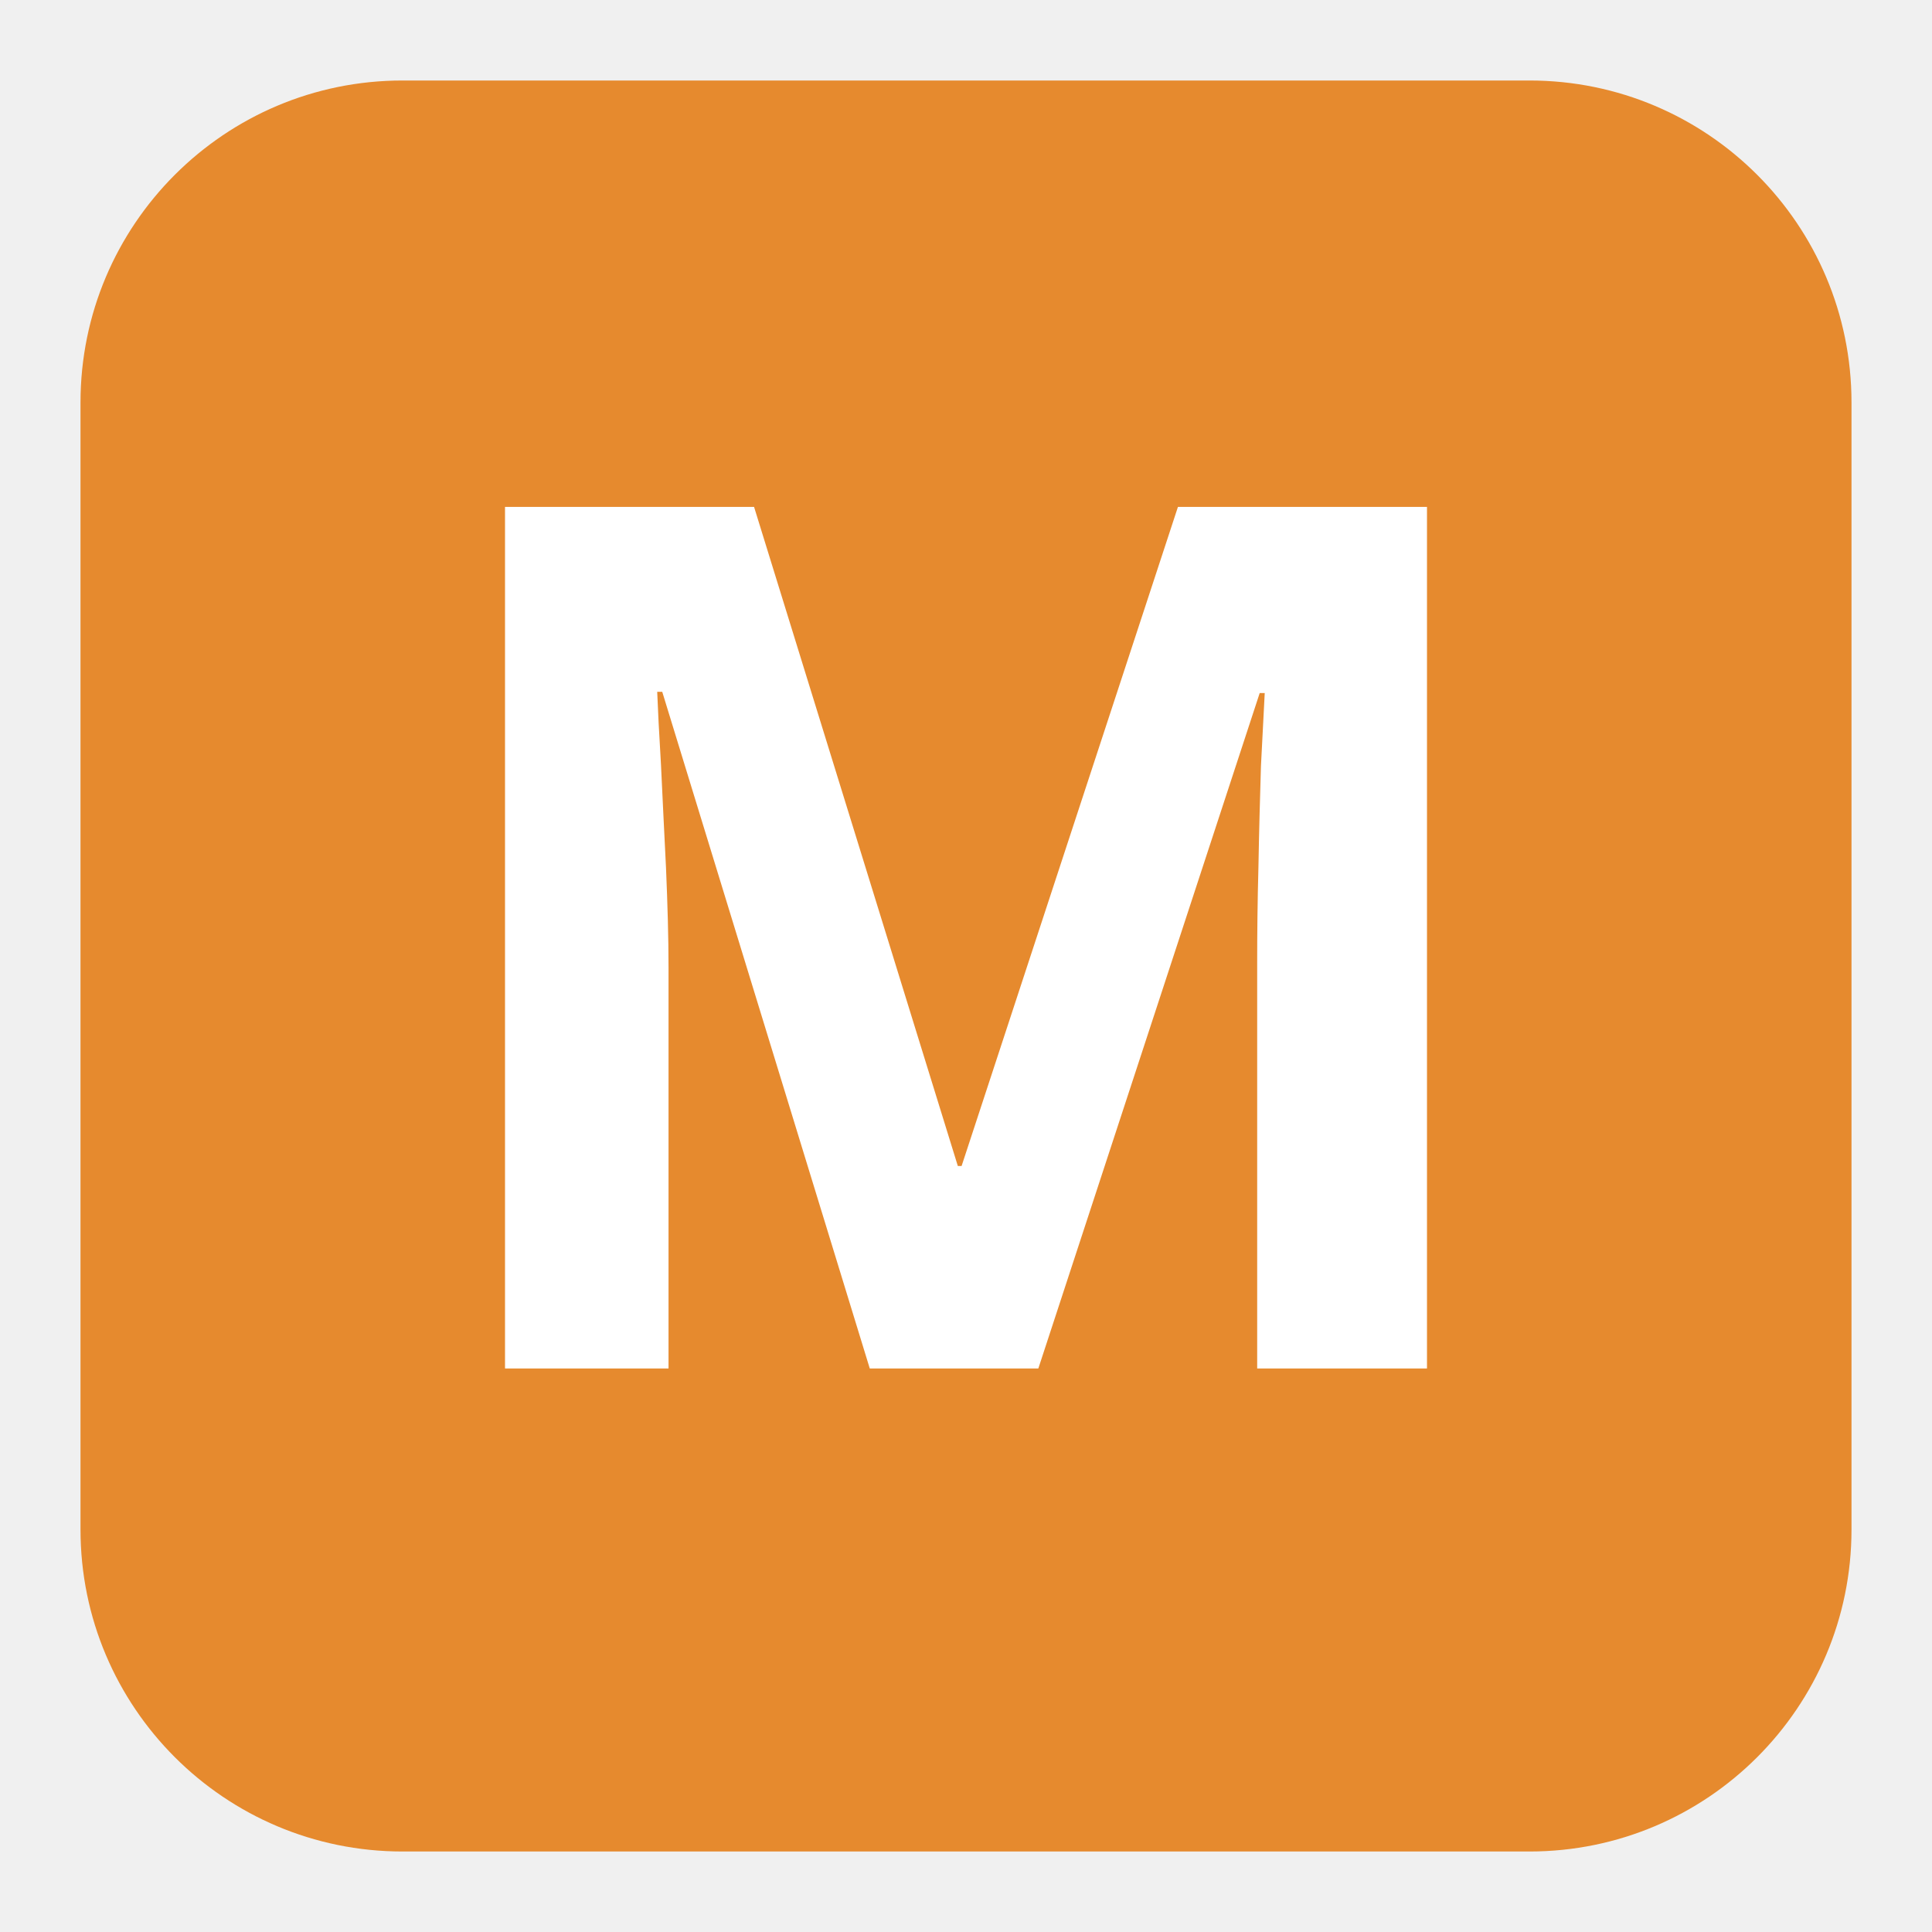
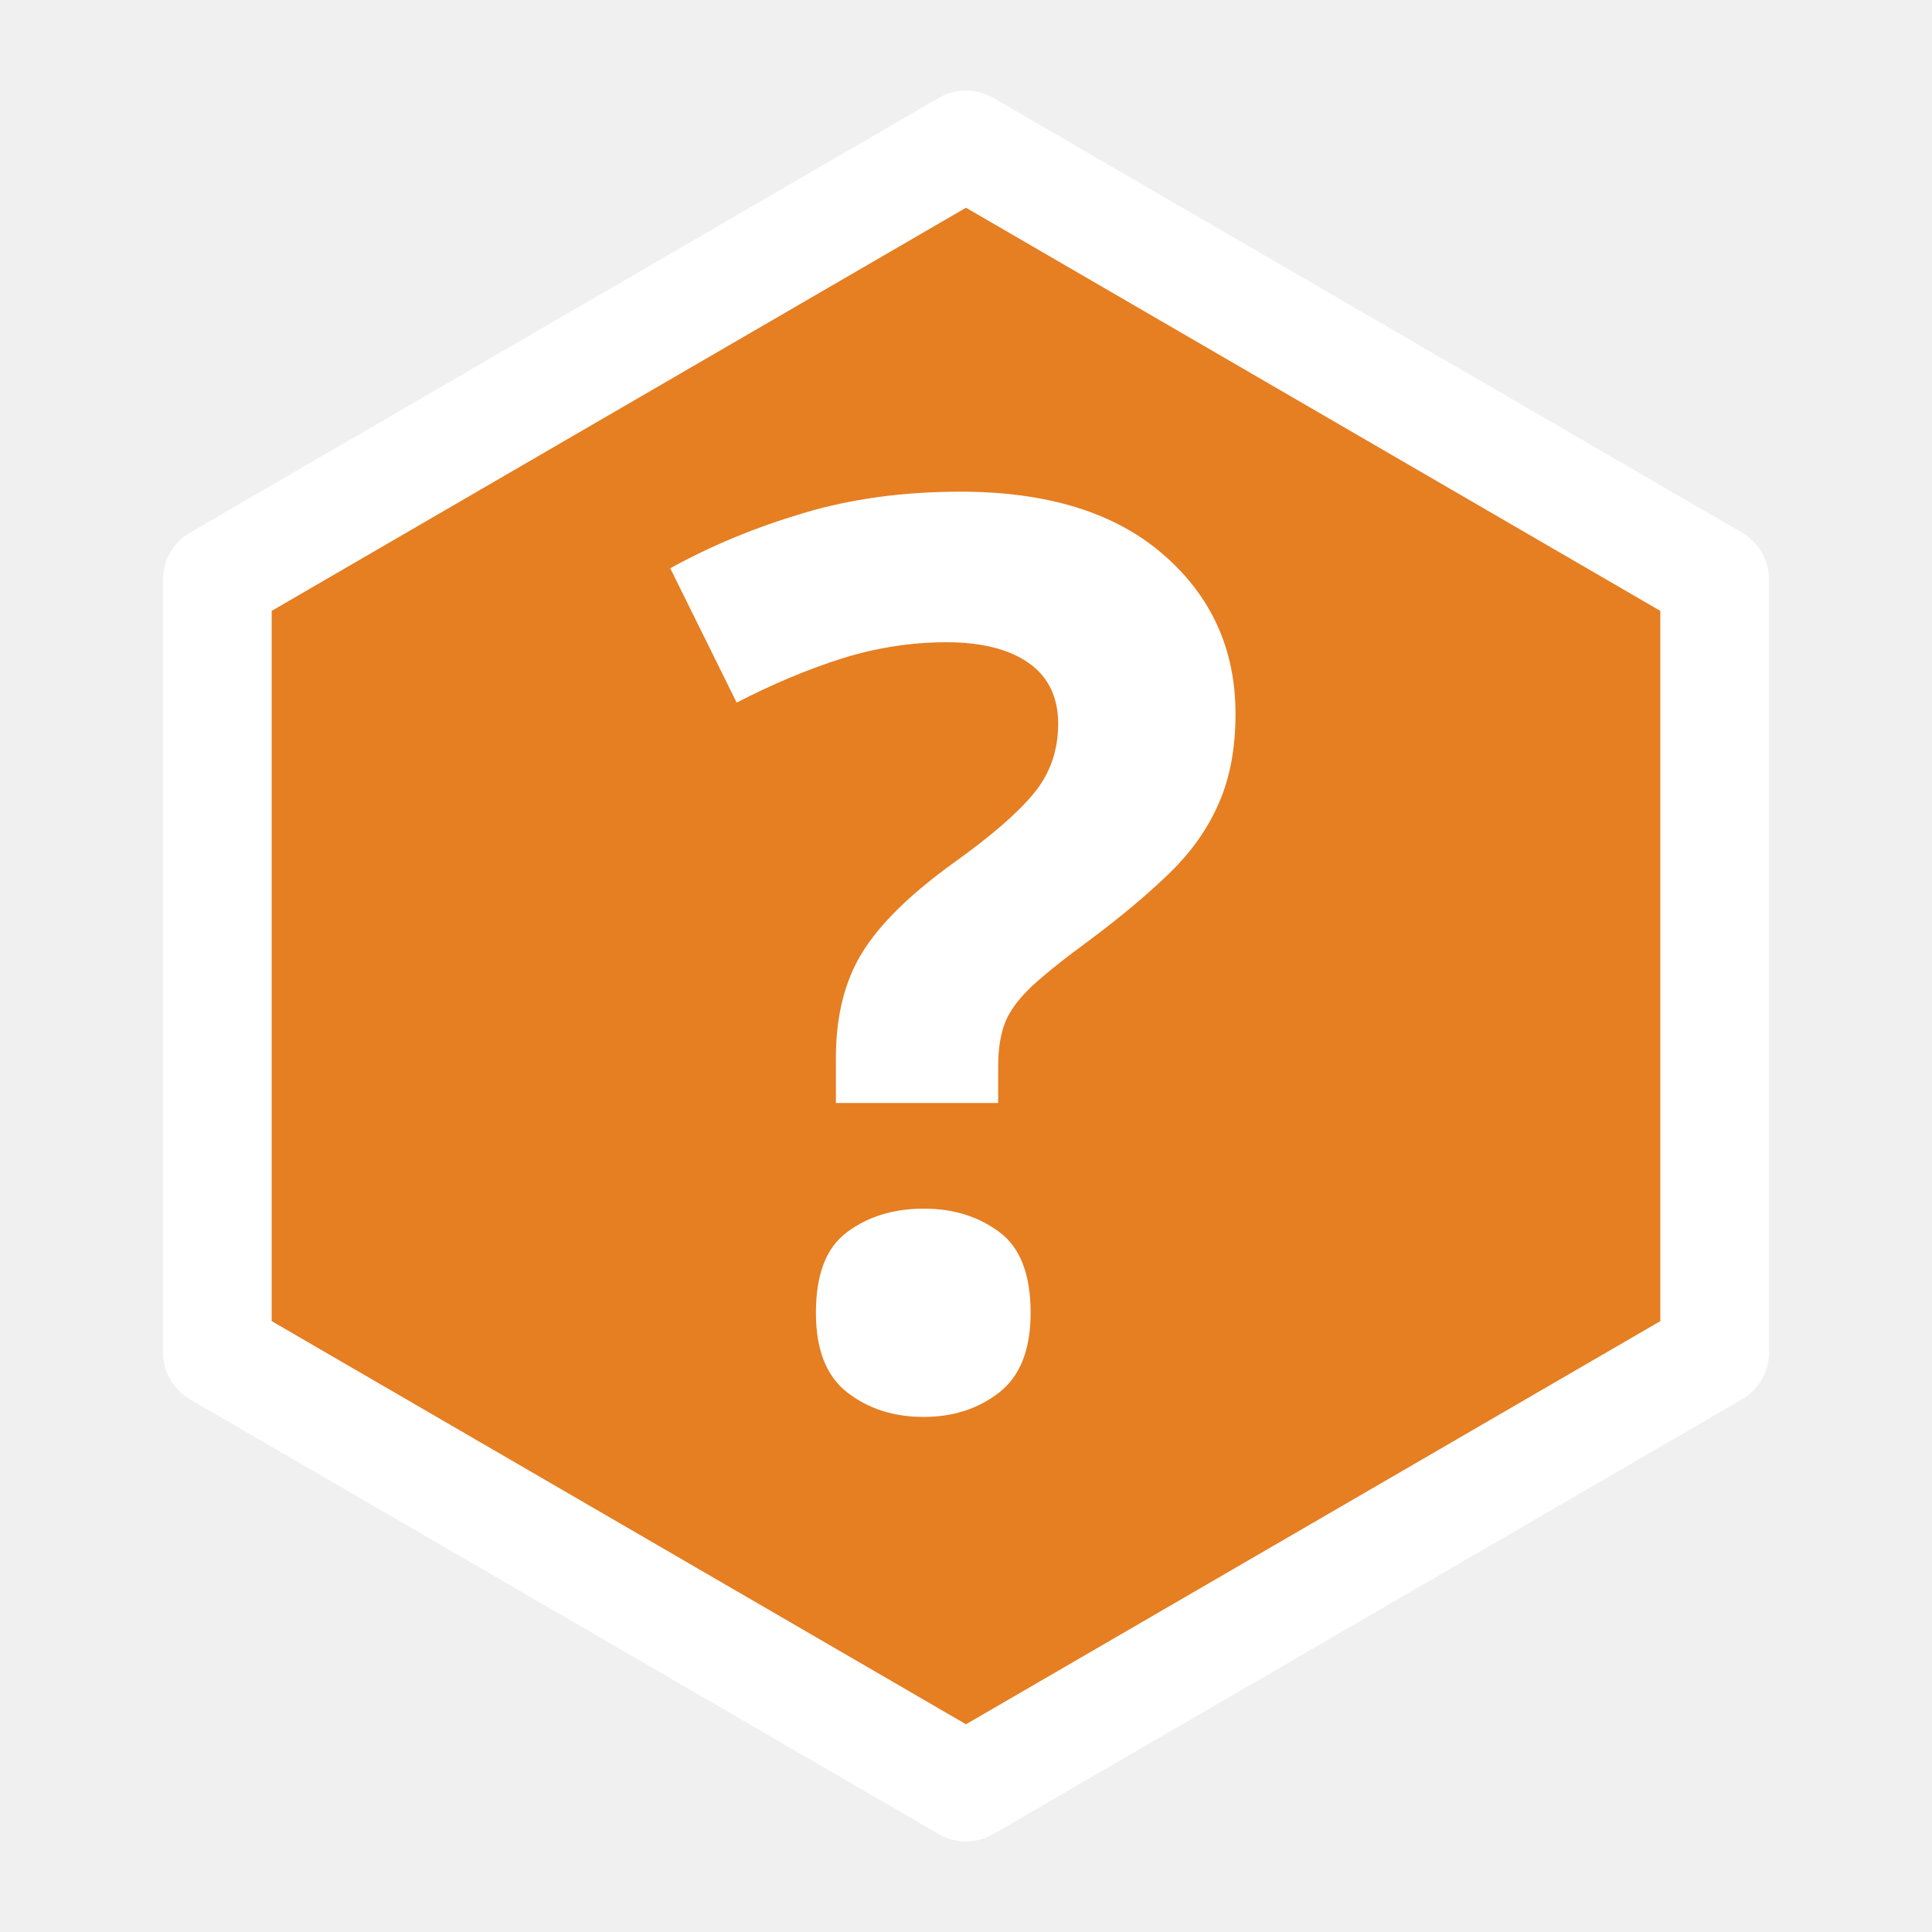
- <svg xmlns="http://www.w3.org/2000/svg" width="100%" height="100%" viewBox="0 0 24 24" role="img" aria-label="Mistake">
-   <rect x="1" y="1" width="22" height="22" rx="4" ry="4" fill="#E68A2E" />
-   <text x="12" y="17" text-anchor="middle" font-family="Verdana,Geneva,sans-serif" font-weight="700" font-size="15" fill="#FFFFFF">M</text>
+ <svg xmlns="http://www.w3.org/2000/svg" viewBox="0 0 80 80" width="80" height="80">
+   <polygon points="40,6 71,24 71,56 40,74 9,56 9,24" fill="#E67E22" stroke="#FFFFFF" stroke-width="4.5" stroke-linejoin="round" />
+   <text x="40" y="58" font-family="Arial Black, sans-serif" font-size="52" font-weight="900" fill="#FFFFFF" text-anchor="middle">?</text>
</svg>
